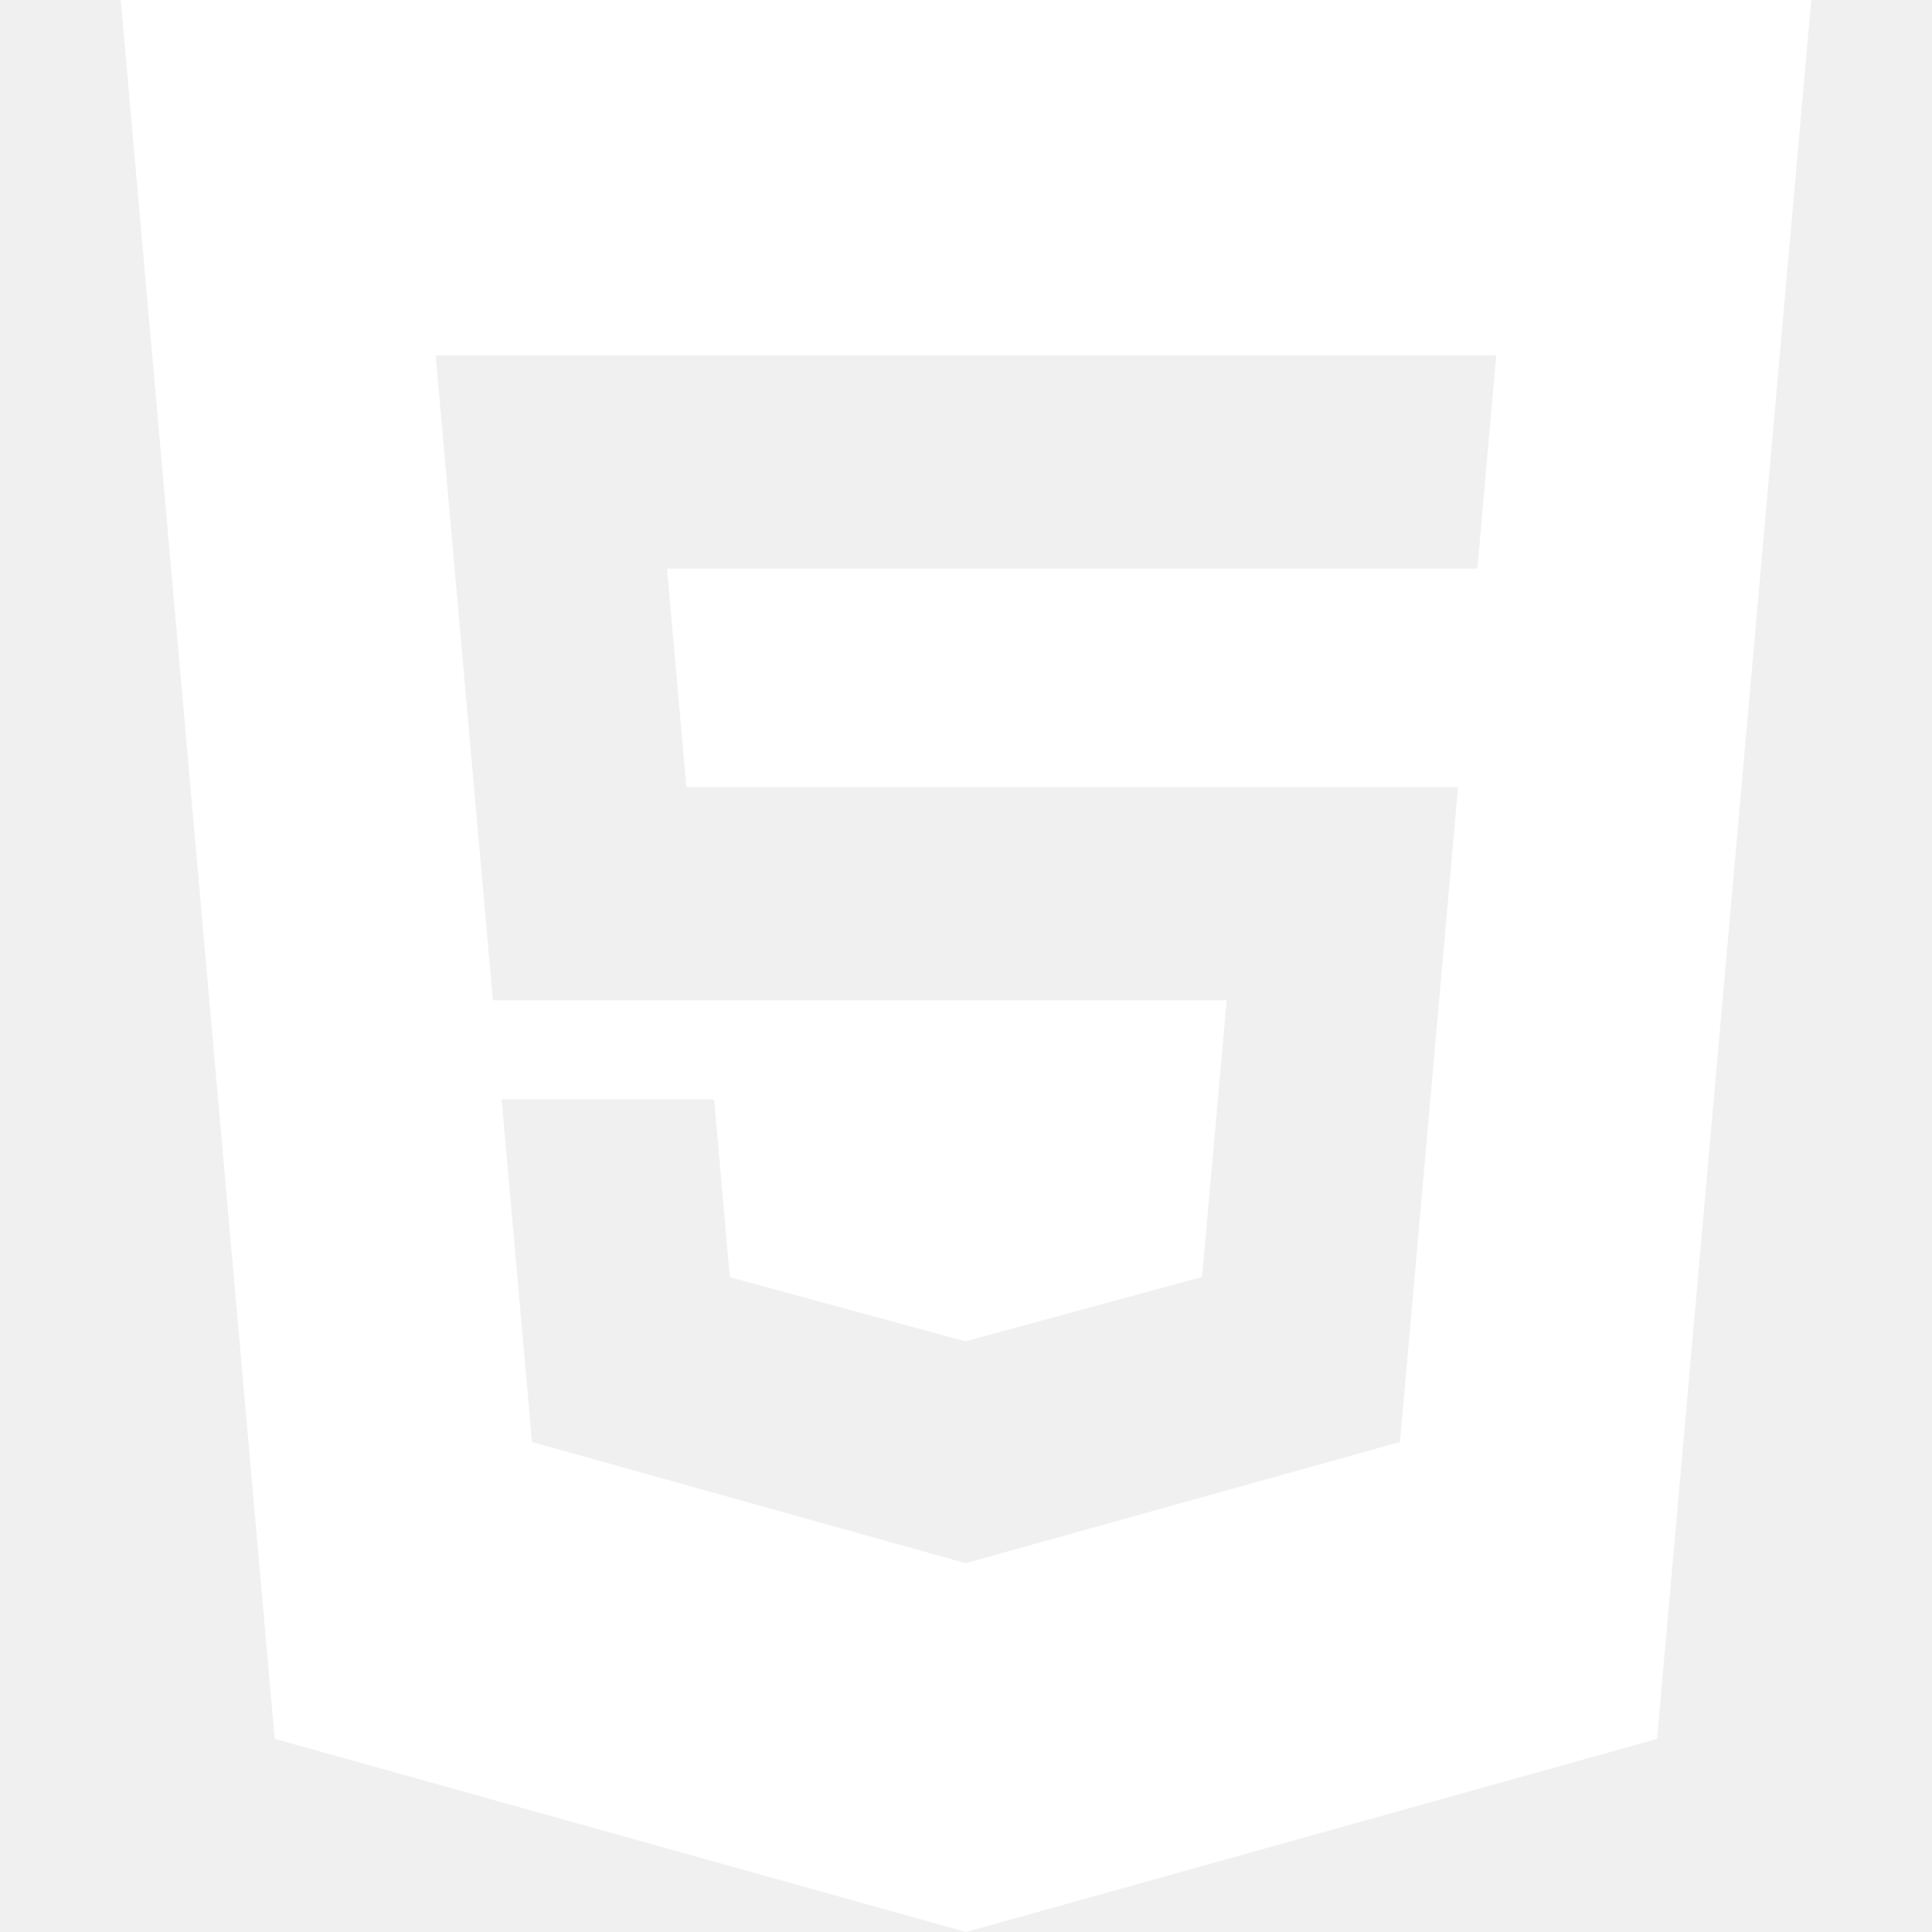
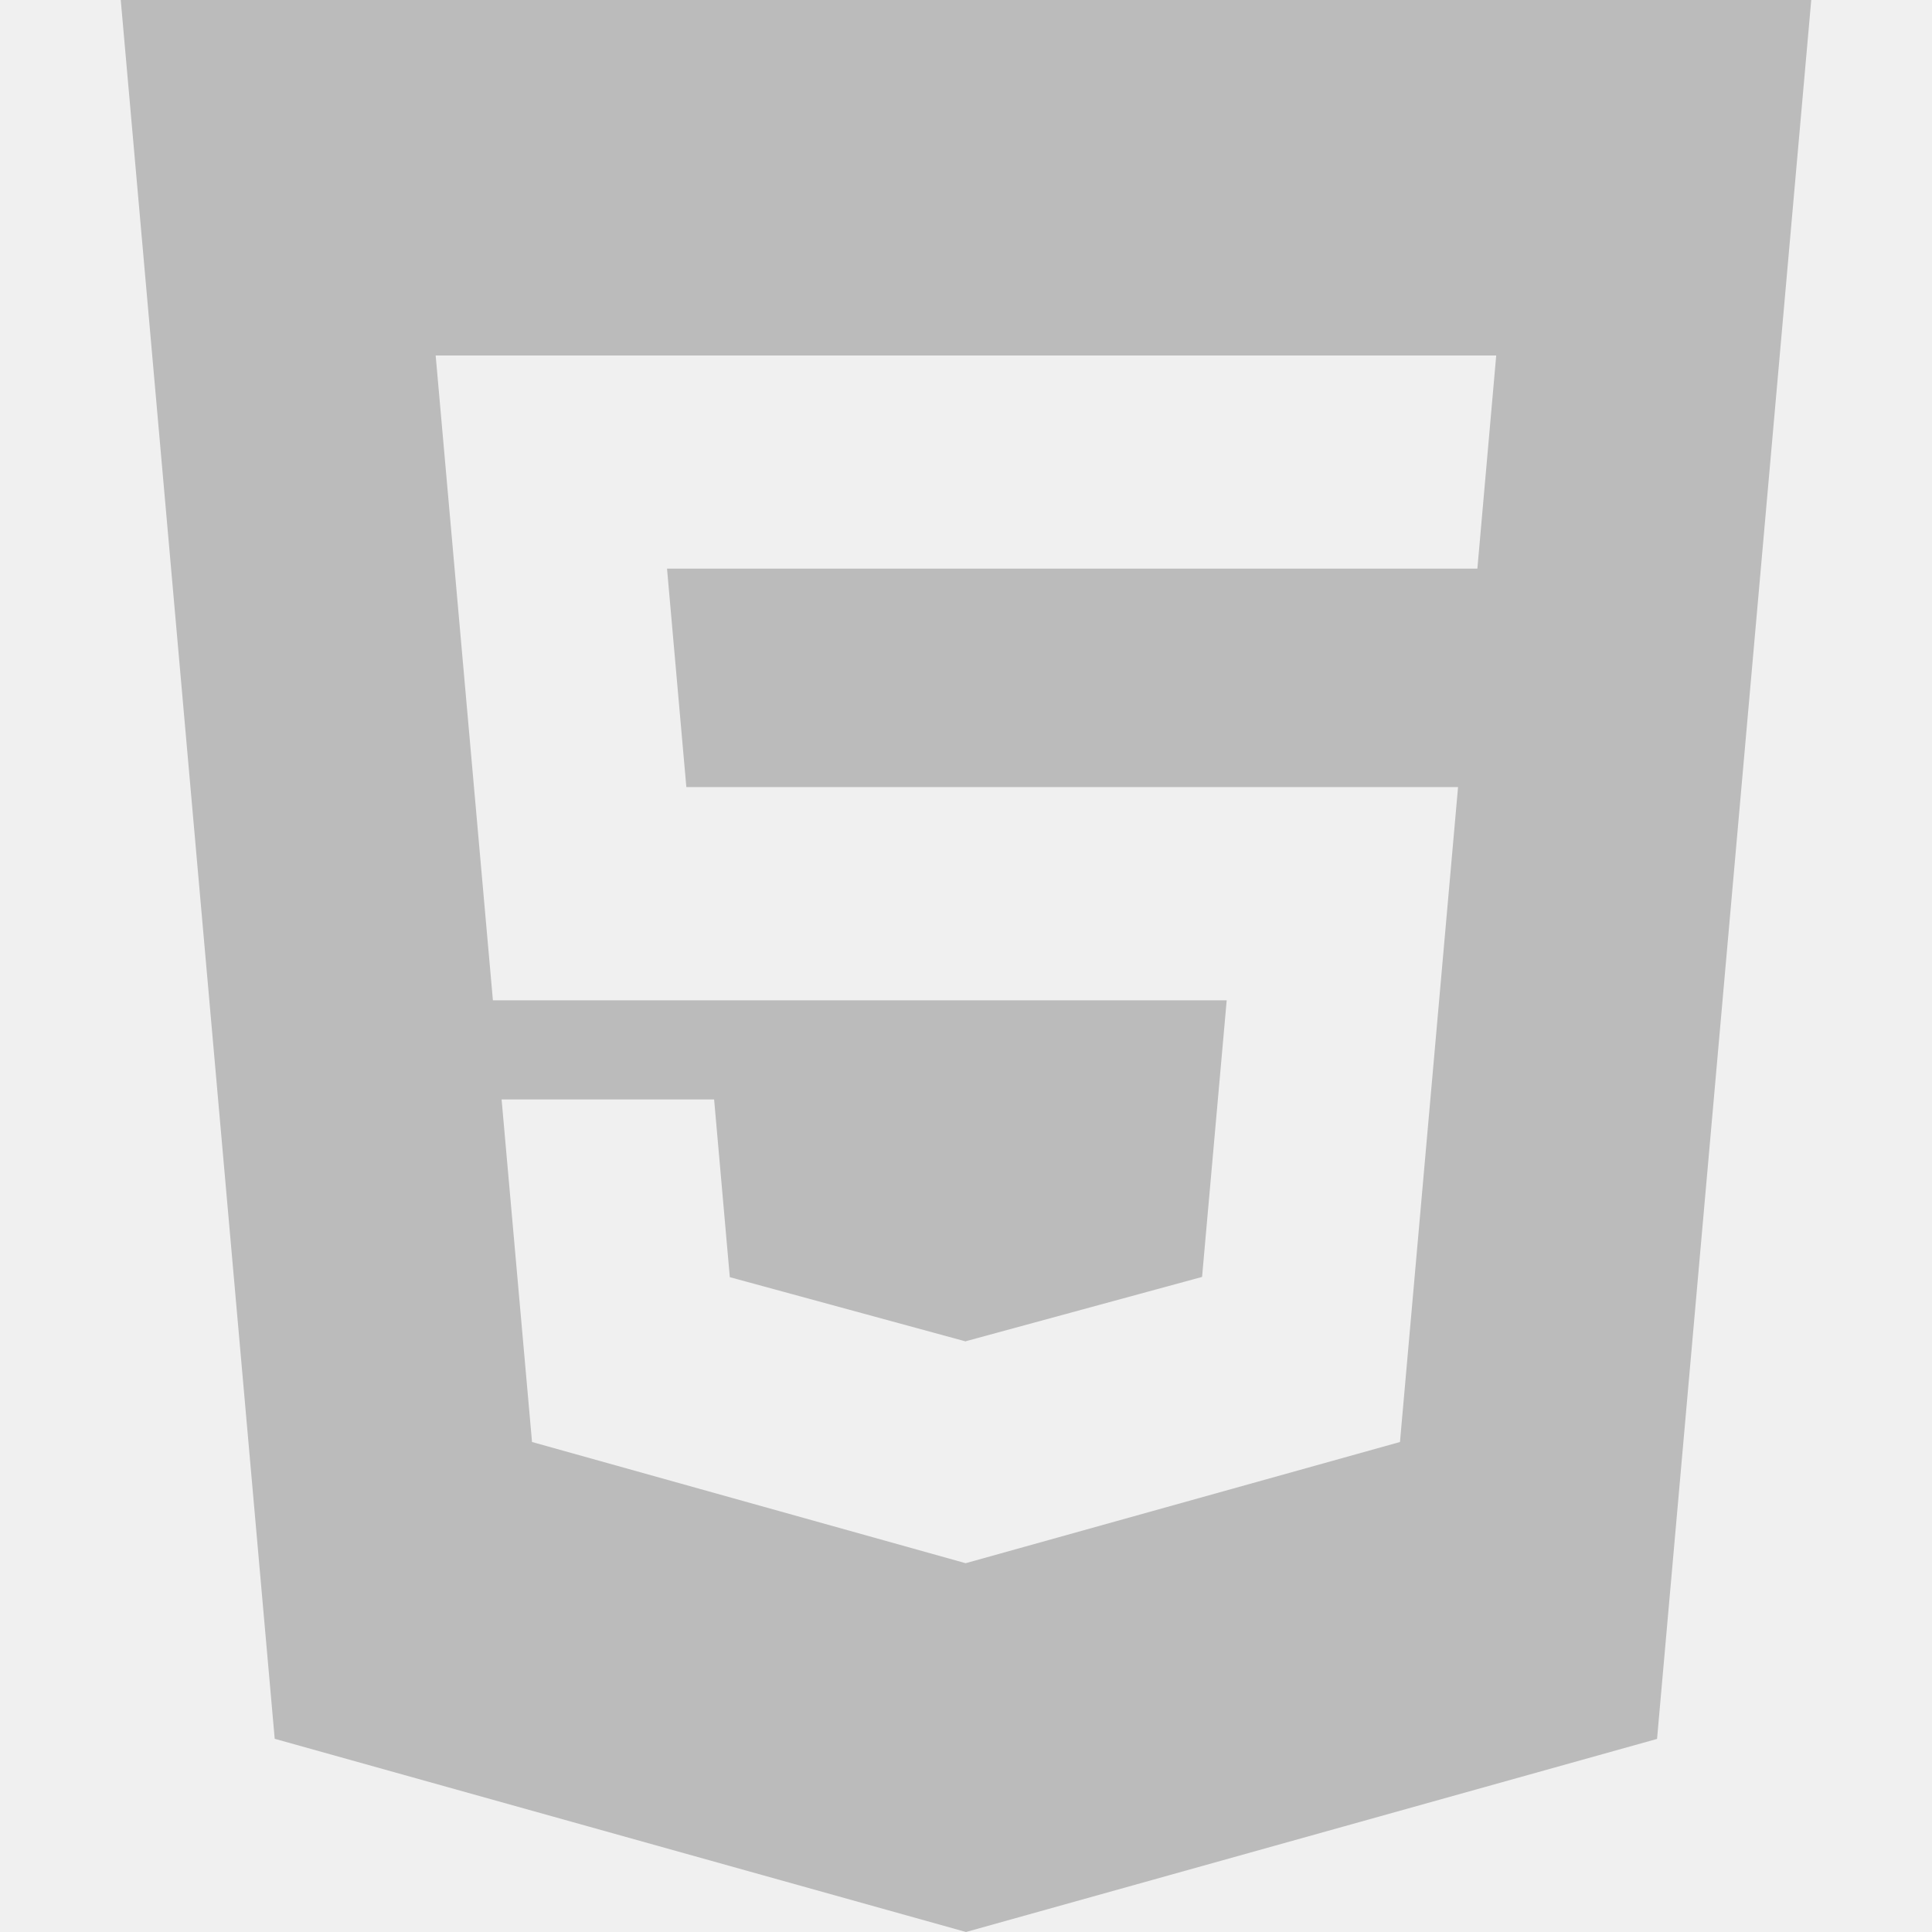
- <svg xmlns="http://www.w3.org/2000/svg" version="1.1" id="Capa_1" x="0px" y="0px" viewBox="0 0 512 512" style="enable-background:new 0 0 512 512;" xml:space="preserve" fill="white">
+ <svg xmlns="http://www.w3.org/2000/svg" version="1.1" id="Capa_1" x="0px" y="0px" viewBox="0 0 512 512" style="enable-background:new 0 0 512 512;" xml:space="preserve" fill="#bbbbbb">
  <g>
    <g>
      <path d="M32,0l40.8,460.8L256,512l183.136-51.168L480,0H32z M391.52,150.688H256h-79.232l5.12,57.888H256h130.4l-15.392,173.568    L256,414.24l-0.064,0.032l-114.944-32.128l-8.064-90.784h56.32l4.16,47.104l62.496,17.024l0.096-0.064l62.56-17.024l6.528-73.312    H256H130.624l-15.168-170.88H256h140.512L391.52,150.688z" />
    </g>
  </g>
  <g>
</g>
  <g>
</g>
  <g>
</g>
  <g>
</g>
  <g>
</g>
  <g>
</g>
  <g>
</g>
  <g>
</g>
  <g>
</g>
  <g>
</g>
  <g>
</g>
  <g>
</g>
  <g>
</g>
  <g>
</g>
  <g>
</g>
</svg>
